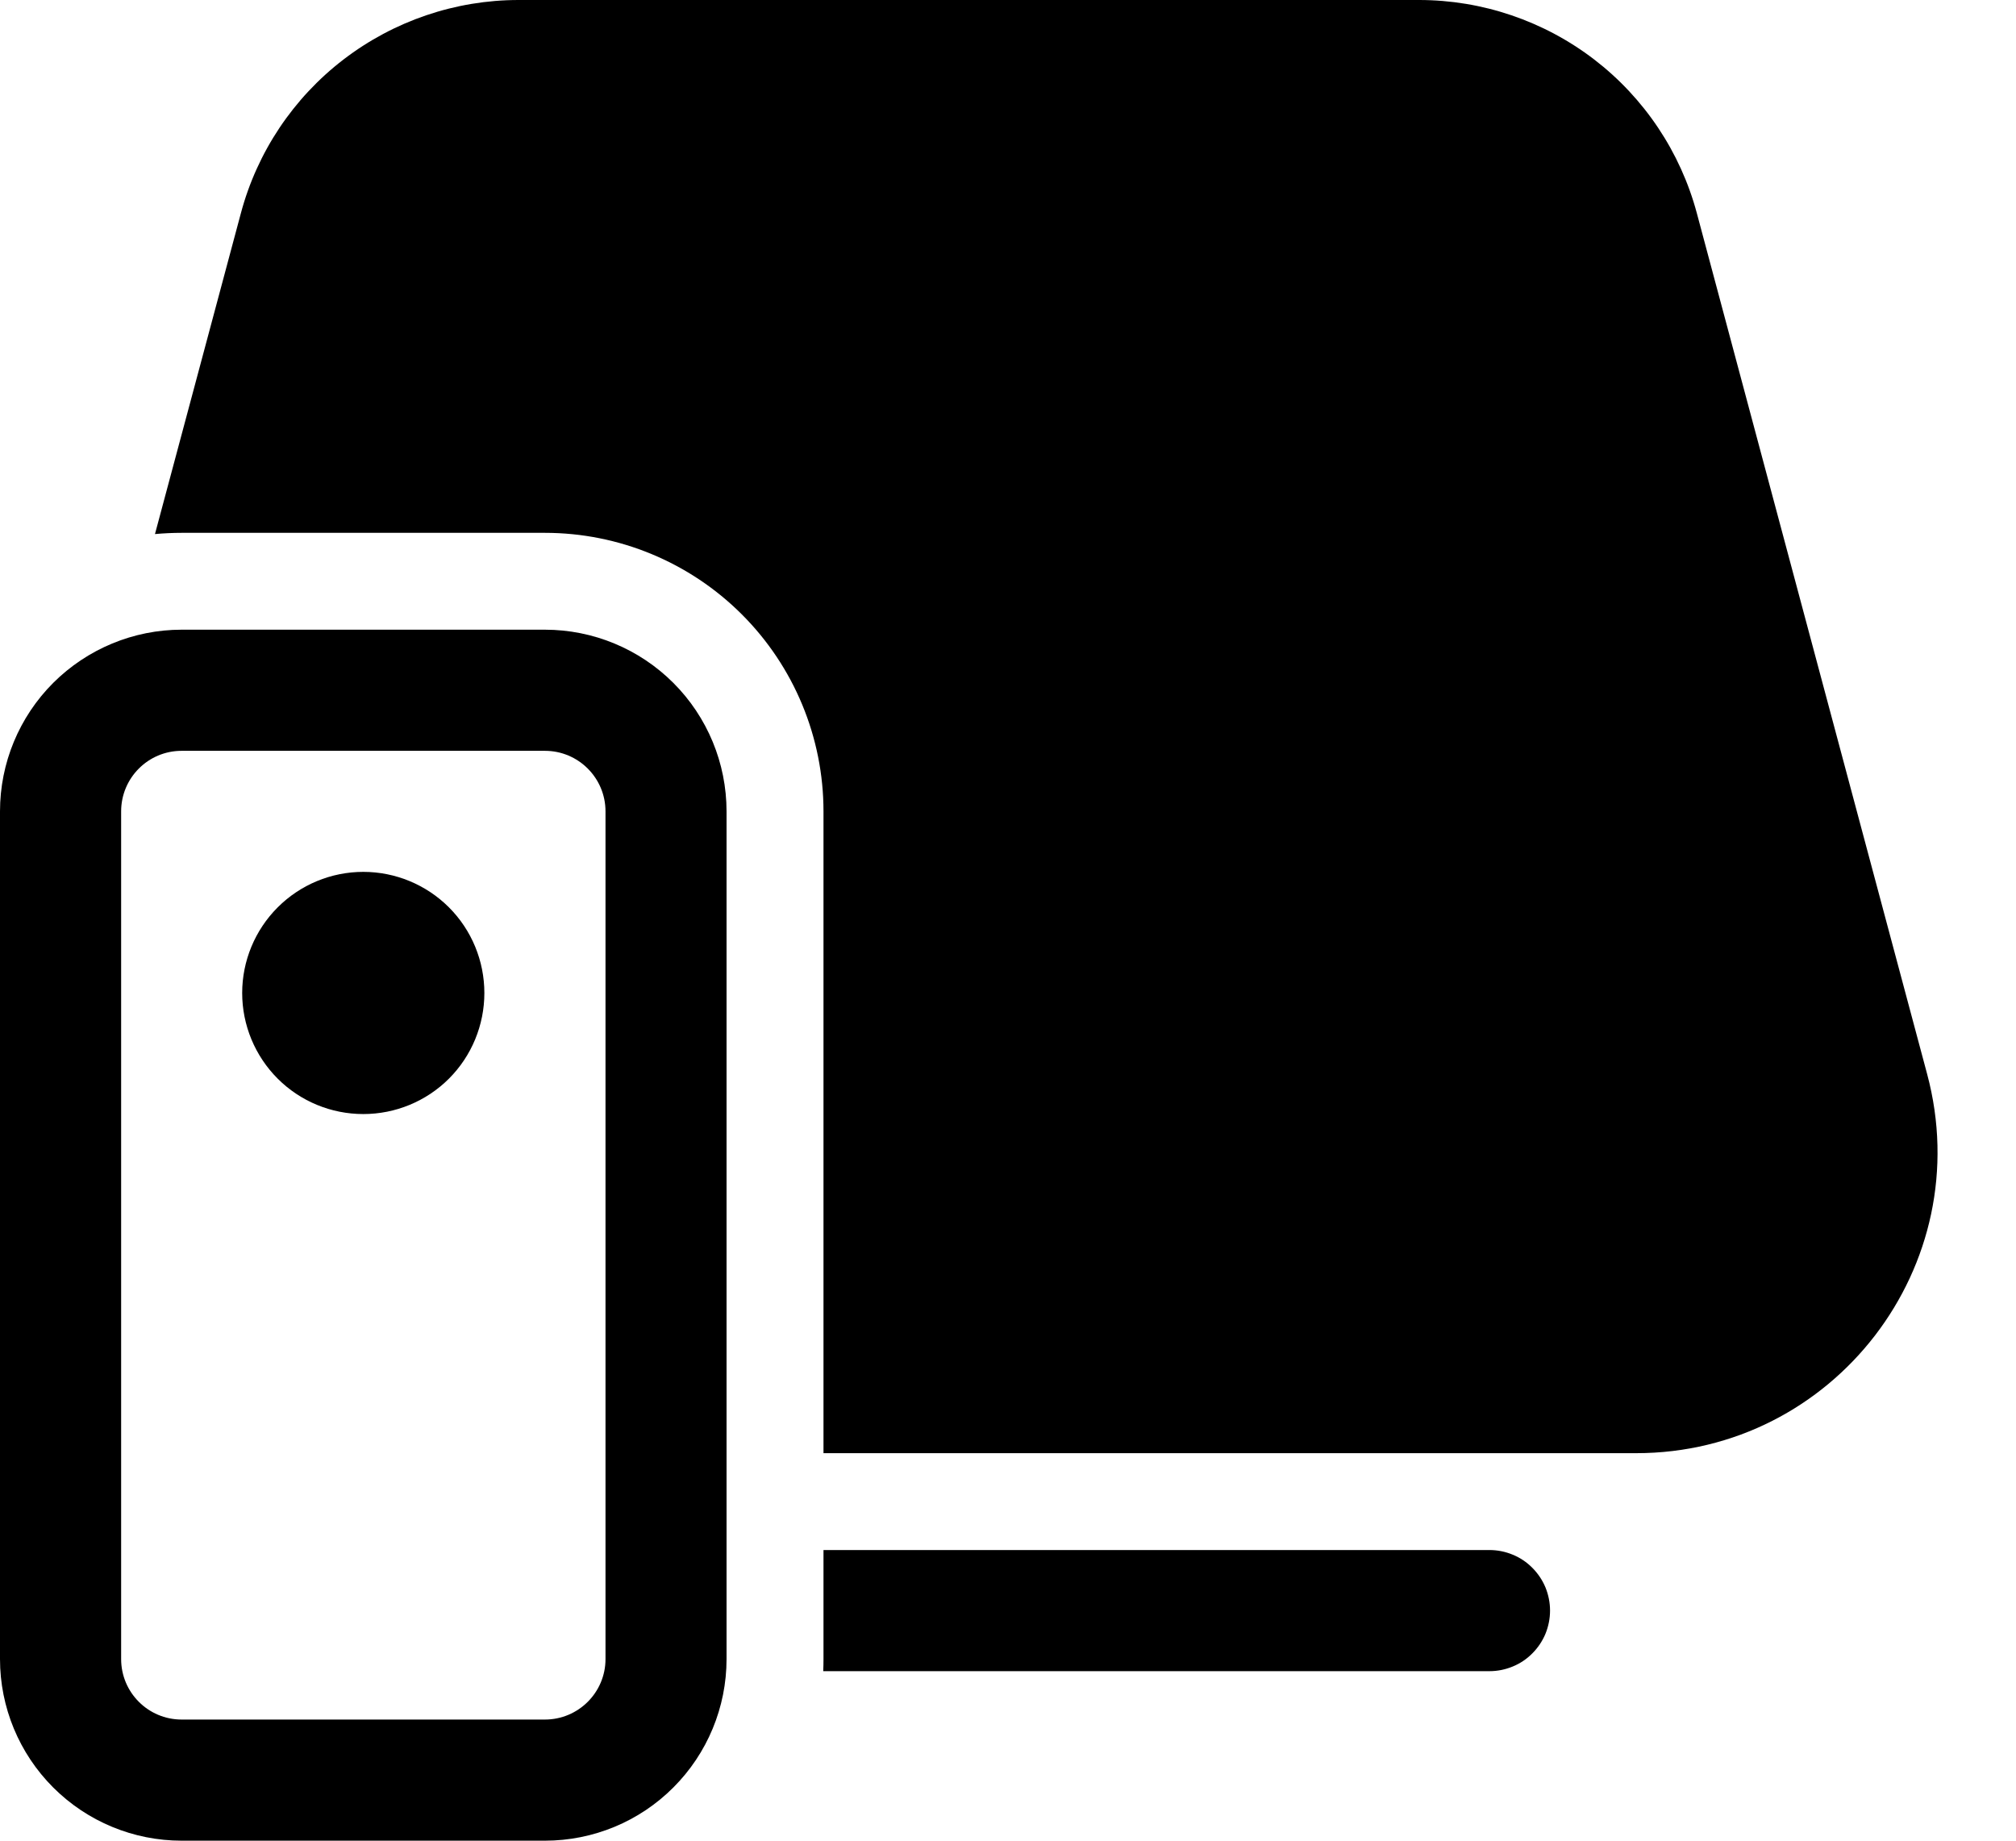
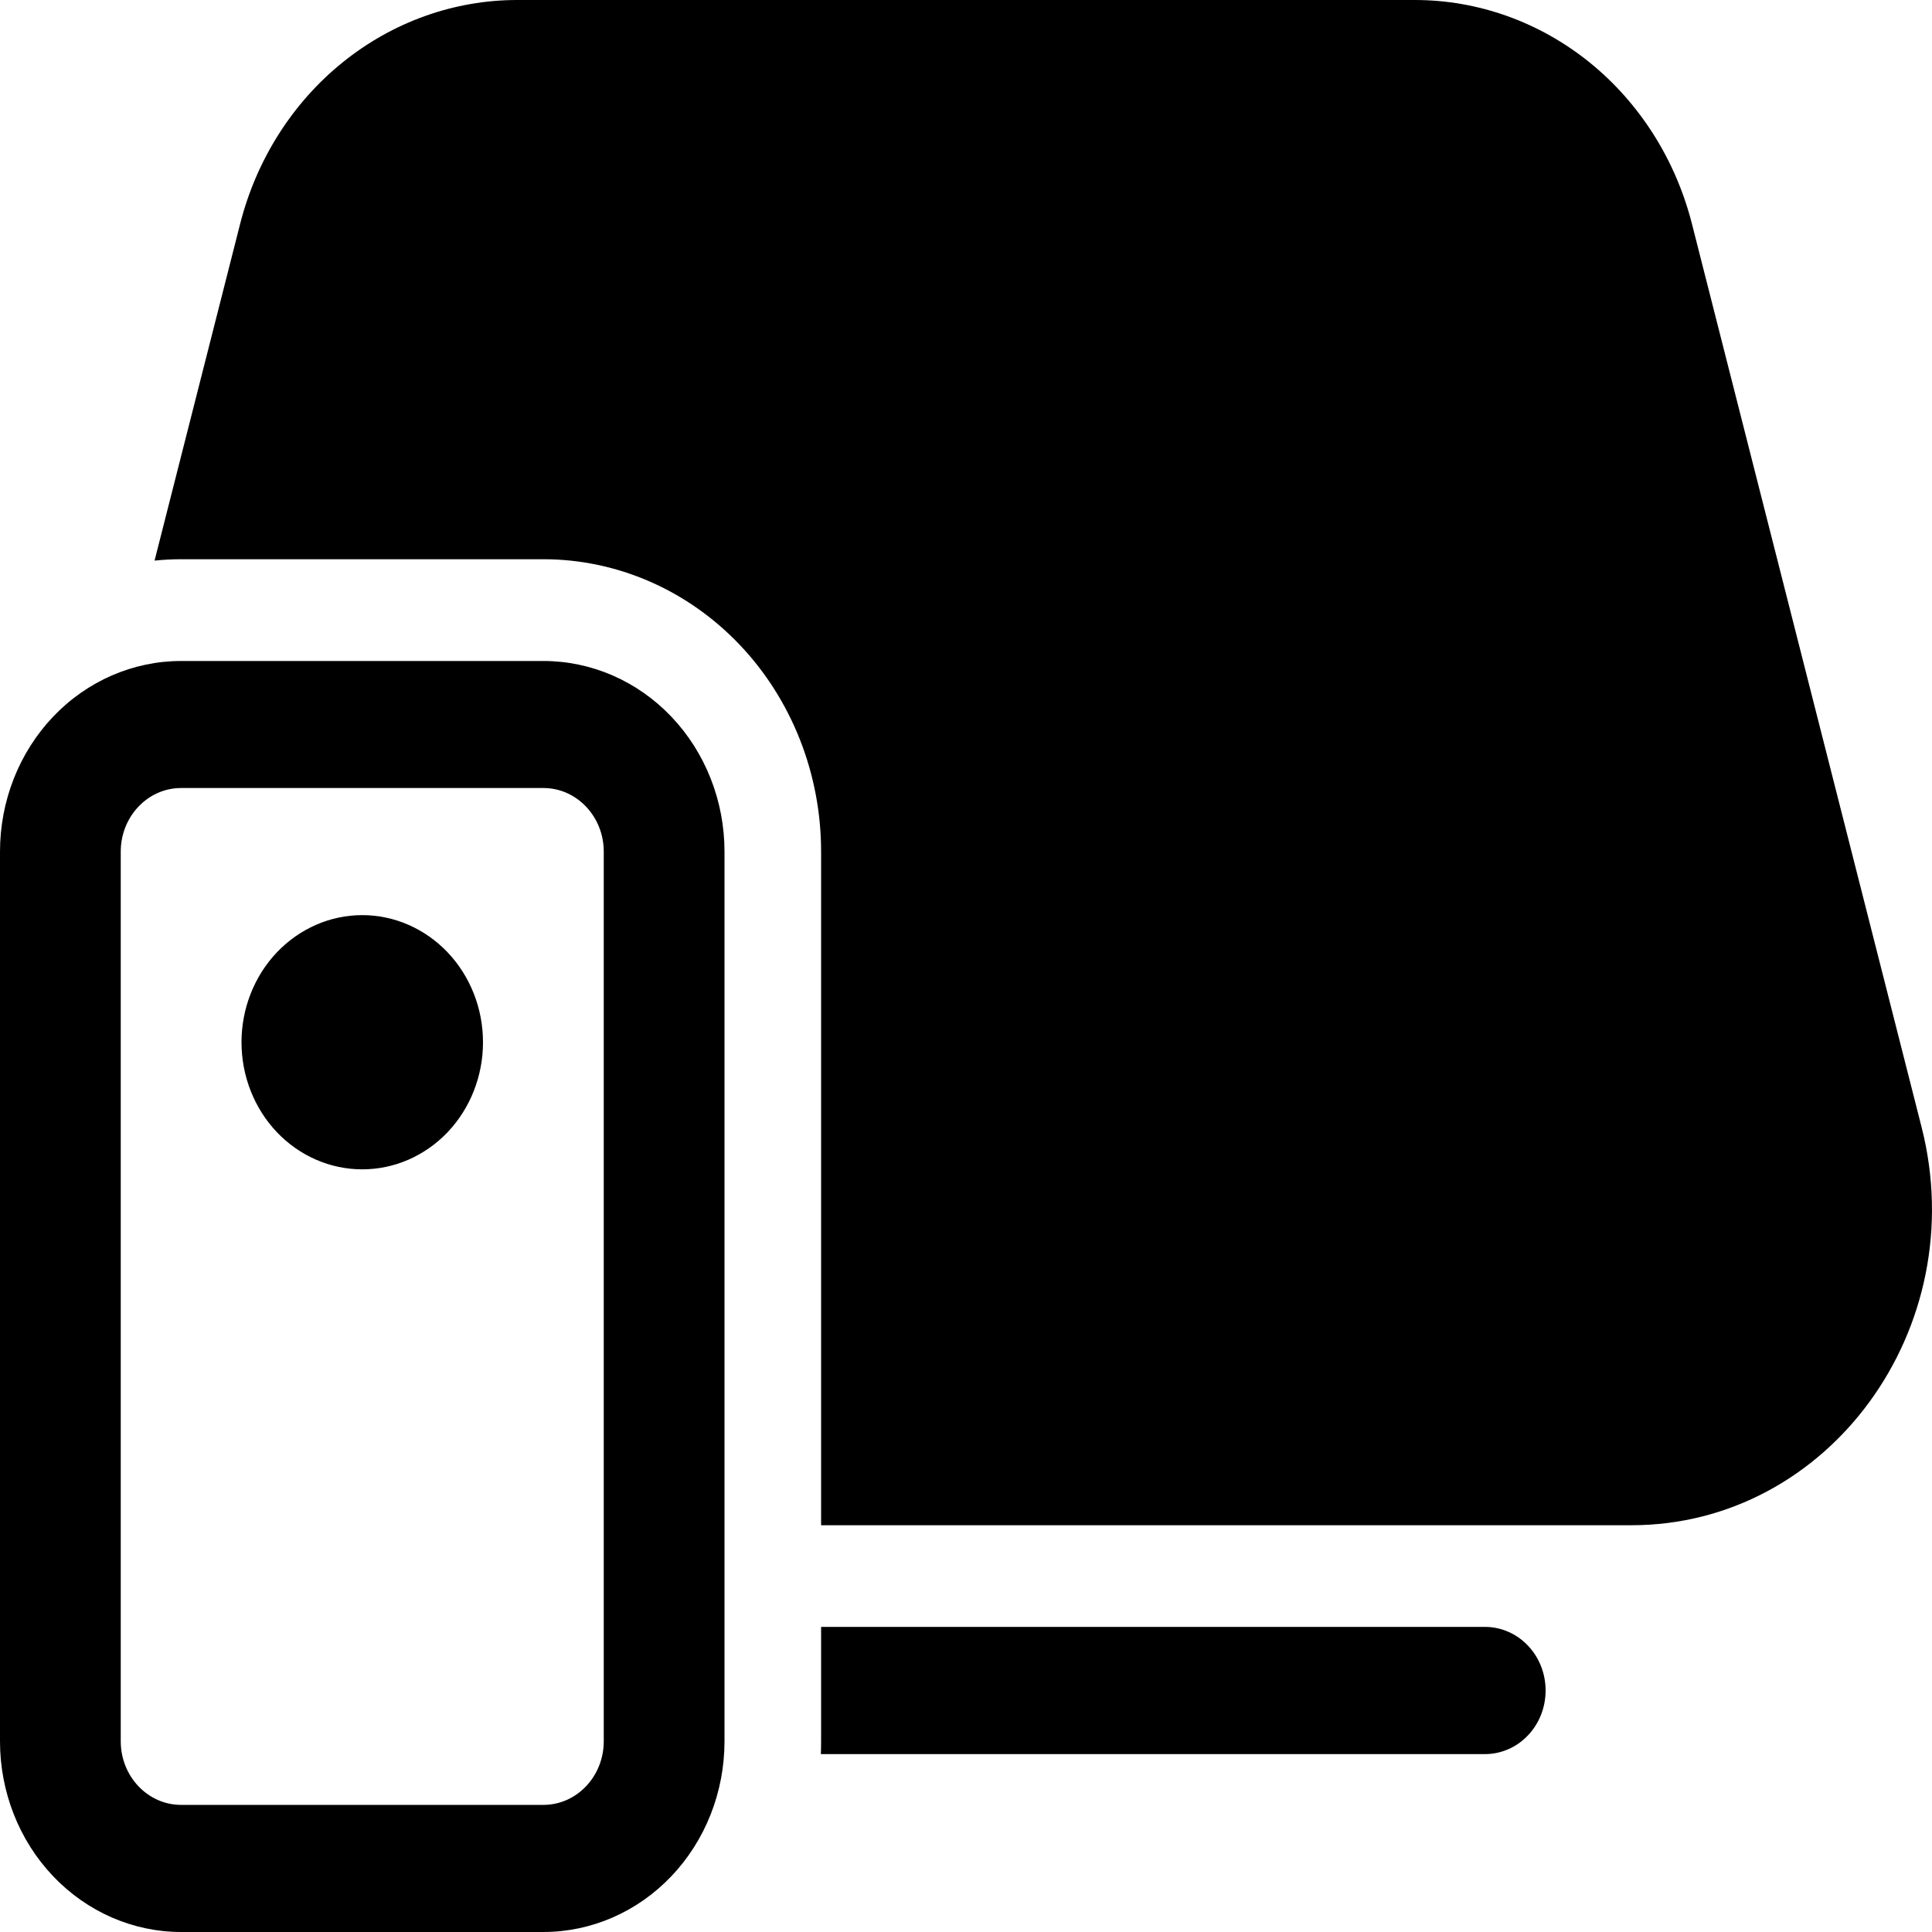
- <svg xmlns="http://www.w3.org/2000/svg" width="23" height="21" viewBox="0 0 23 21" fill="none">
-   <path d="M2.748 2.433C2.934 1.735 3.346 1.118 3.92 0.678C4.493 0.239 5.195 2.03967e-05 5.918 0H16.189C16.911 2.03967e-05 17.614 0.239 18.187 0.678C18.76 1.118 19.172 1.735 19.359 2.433L21.986 12.253C22.571 14.436 20.925 16.579 18.666 16.579H9.395V9.257C9.395 8.414 9.06 7.606 8.464 7.01C7.868 6.414 7.06 6.079 6.217 6.079H2.072C1.97 6.079 1.868 6.084 1.768 6.093L2.748 2.433ZM9.395 18.928C9.395 18.974 9.394 19.02 9.392 19.066H16.993C17.084 19.066 17.174 19.048 17.258 19.013C17.342 18.979 17.418 18.928 17.482 18.863C17.546 18.799 17.597 18.723 17.632 18.639C17.666 18.555 17.684 18.466 17.684 18.375C17.684 18.284 17.666 18.195 17.632 18.111C17.597 18.027 17.546 17.951 17.482 17.887C17.418 17.822 17.342 17.771 17.258 17.737C17.174 17.702 17.084 17.684 16.993 17.684H9.395V18.928ZM4.145 12.71C4.511 12.71 4.863 12.565 5.122 12.306C5.381 12.047 5.526 11.695 5.526 11.329C5.526 10.963 5.381 10.611 5.122 10.352C4.863 10.093 4.511 9.947 4.145 9.947C3.778 9.947 3.427 10.093 3.168 10.352C2.909 10.611 2.763 10.963 2.763 11.329C2.763 11.695 2.909 12.047 3.168 12.306C3.427 12.565 3.778 12.71 4.145 12.71ZM2.072 8.566C1.691 8.566 1.382 8.875 1.382 9.257V18.928C1.382 19.309 1.691 19.618 2.072 19.618H6.217C6.598 19.618 6.908 19.309 6.908 18.928V9.257C6.908 8.875 6.598 8.566 6.217 8.566H2.072ZM0 9.257C0 8.707 0.218 8.18 0.607 7.791C0.996 7.403 1.523 7.184 2.072 7.184H6.217C6.767 7.184 7.294 7.403 7.682 7.791C8.071 8.18 8.289 8.707 8.289 9.257V18.928C8.289 19.477 8.071 20.004 7.682 20.393C7.294 20.782 6.767 21 6.217 21H2.072C1.523 21 0.996 20.782 0.607 20.393C0.218 20.004 0 19.477 0 18.928V9.257Z" fill="black" />
+ <svg xmlns="http://www.w3.org/2000/svg" width="24" height="24" viewBox="0 0 24 24" fill="none">
+   <path d="M2.983 2.781C3.186 1.983 3.633 1.278 4.256 0.775C4.878 0.273 5.64 2.33105e-05 6.425 0H17.576C18.361 2.33105e-05 19.124 0.273 19.746 0.775C20.368 1.278 20.815 1.983 21.018 2.781L23.871 14.003C24.505 16.498 22.719 18.947 20.266 18.947H10.2V10.579C10.2 9.616 9.837 8.692 9.19 8.011C8.543 7.33 7.665 6.947 6.75 6.947H2.25C2.138 6.947 2.028 6.953 1.92 6.964L2.983 2.781ZM10.2 21.631C10.2 21.685 10.199 21.737 10.197 21.79H18.45C18.549 21.79 18.646 21.769 18.737 21.729C18.828 21.69 18.911 21.631 18.98 21.558C19.05 21.485 19.105 21.398 19.143 21.302C19.181 21.206 19.2 21.104 19.2 21C19.2 20.896 19.181 20.794 19.143 20.698C19.105 20.602 19.05 20.515 18.98 20.442C18.911 20.369 18.828 20.31 18.737 20.271C18.646 20.231 18.549 20.21 18.45 20.21H10.2V21.631ZM4.5 14.526C4.898 14.526 5.279 14.36 5.561 14.064C5.842 13.768 6 13.366 6 12.947C6 12.529 5.842 12.127 5.561 11.831C5.279 11.535 4.898 11.368 4.5 11.368C4.102 11.368 3.721 11.535 3.439 11.831C3.158 12.127 3 12.529 3 12.947C3 13.366 3.158 13.768 3.439 14.064C3.721 14.36 4.102 14.526 4.5 14.526ZM2.25 9.789C1.836 9.789 1.5 10.143 1.5 10.579V21.631C1.5 22.067 1.836 22.421 2.25 22.421H6.75C7.164 22.421 7.5 22.067 7.5 21.631V10.579C7.5 10.143 7.164 9.789 6.75 9.789H2.25ZM0 10.579C0 9.951 0.237 9.348 0.659 8.904C1.081 8.46 1.653 8.211 2.25 8.211H6.75C7.347 8.211 7.919 8.46 8.341 8.904C8.763 9.348 9 9.951 9 10.579V21.631C9 22.26 8.763 22.862 8.341 23.306C7.919 23.75 7.347 24 6.75 24H2.25C1.653 24 1.081 23.75 0.659 23.306C0.237 22.862 0 22.26 0 21.631V10.579Z" fill="black" />
</svg>
